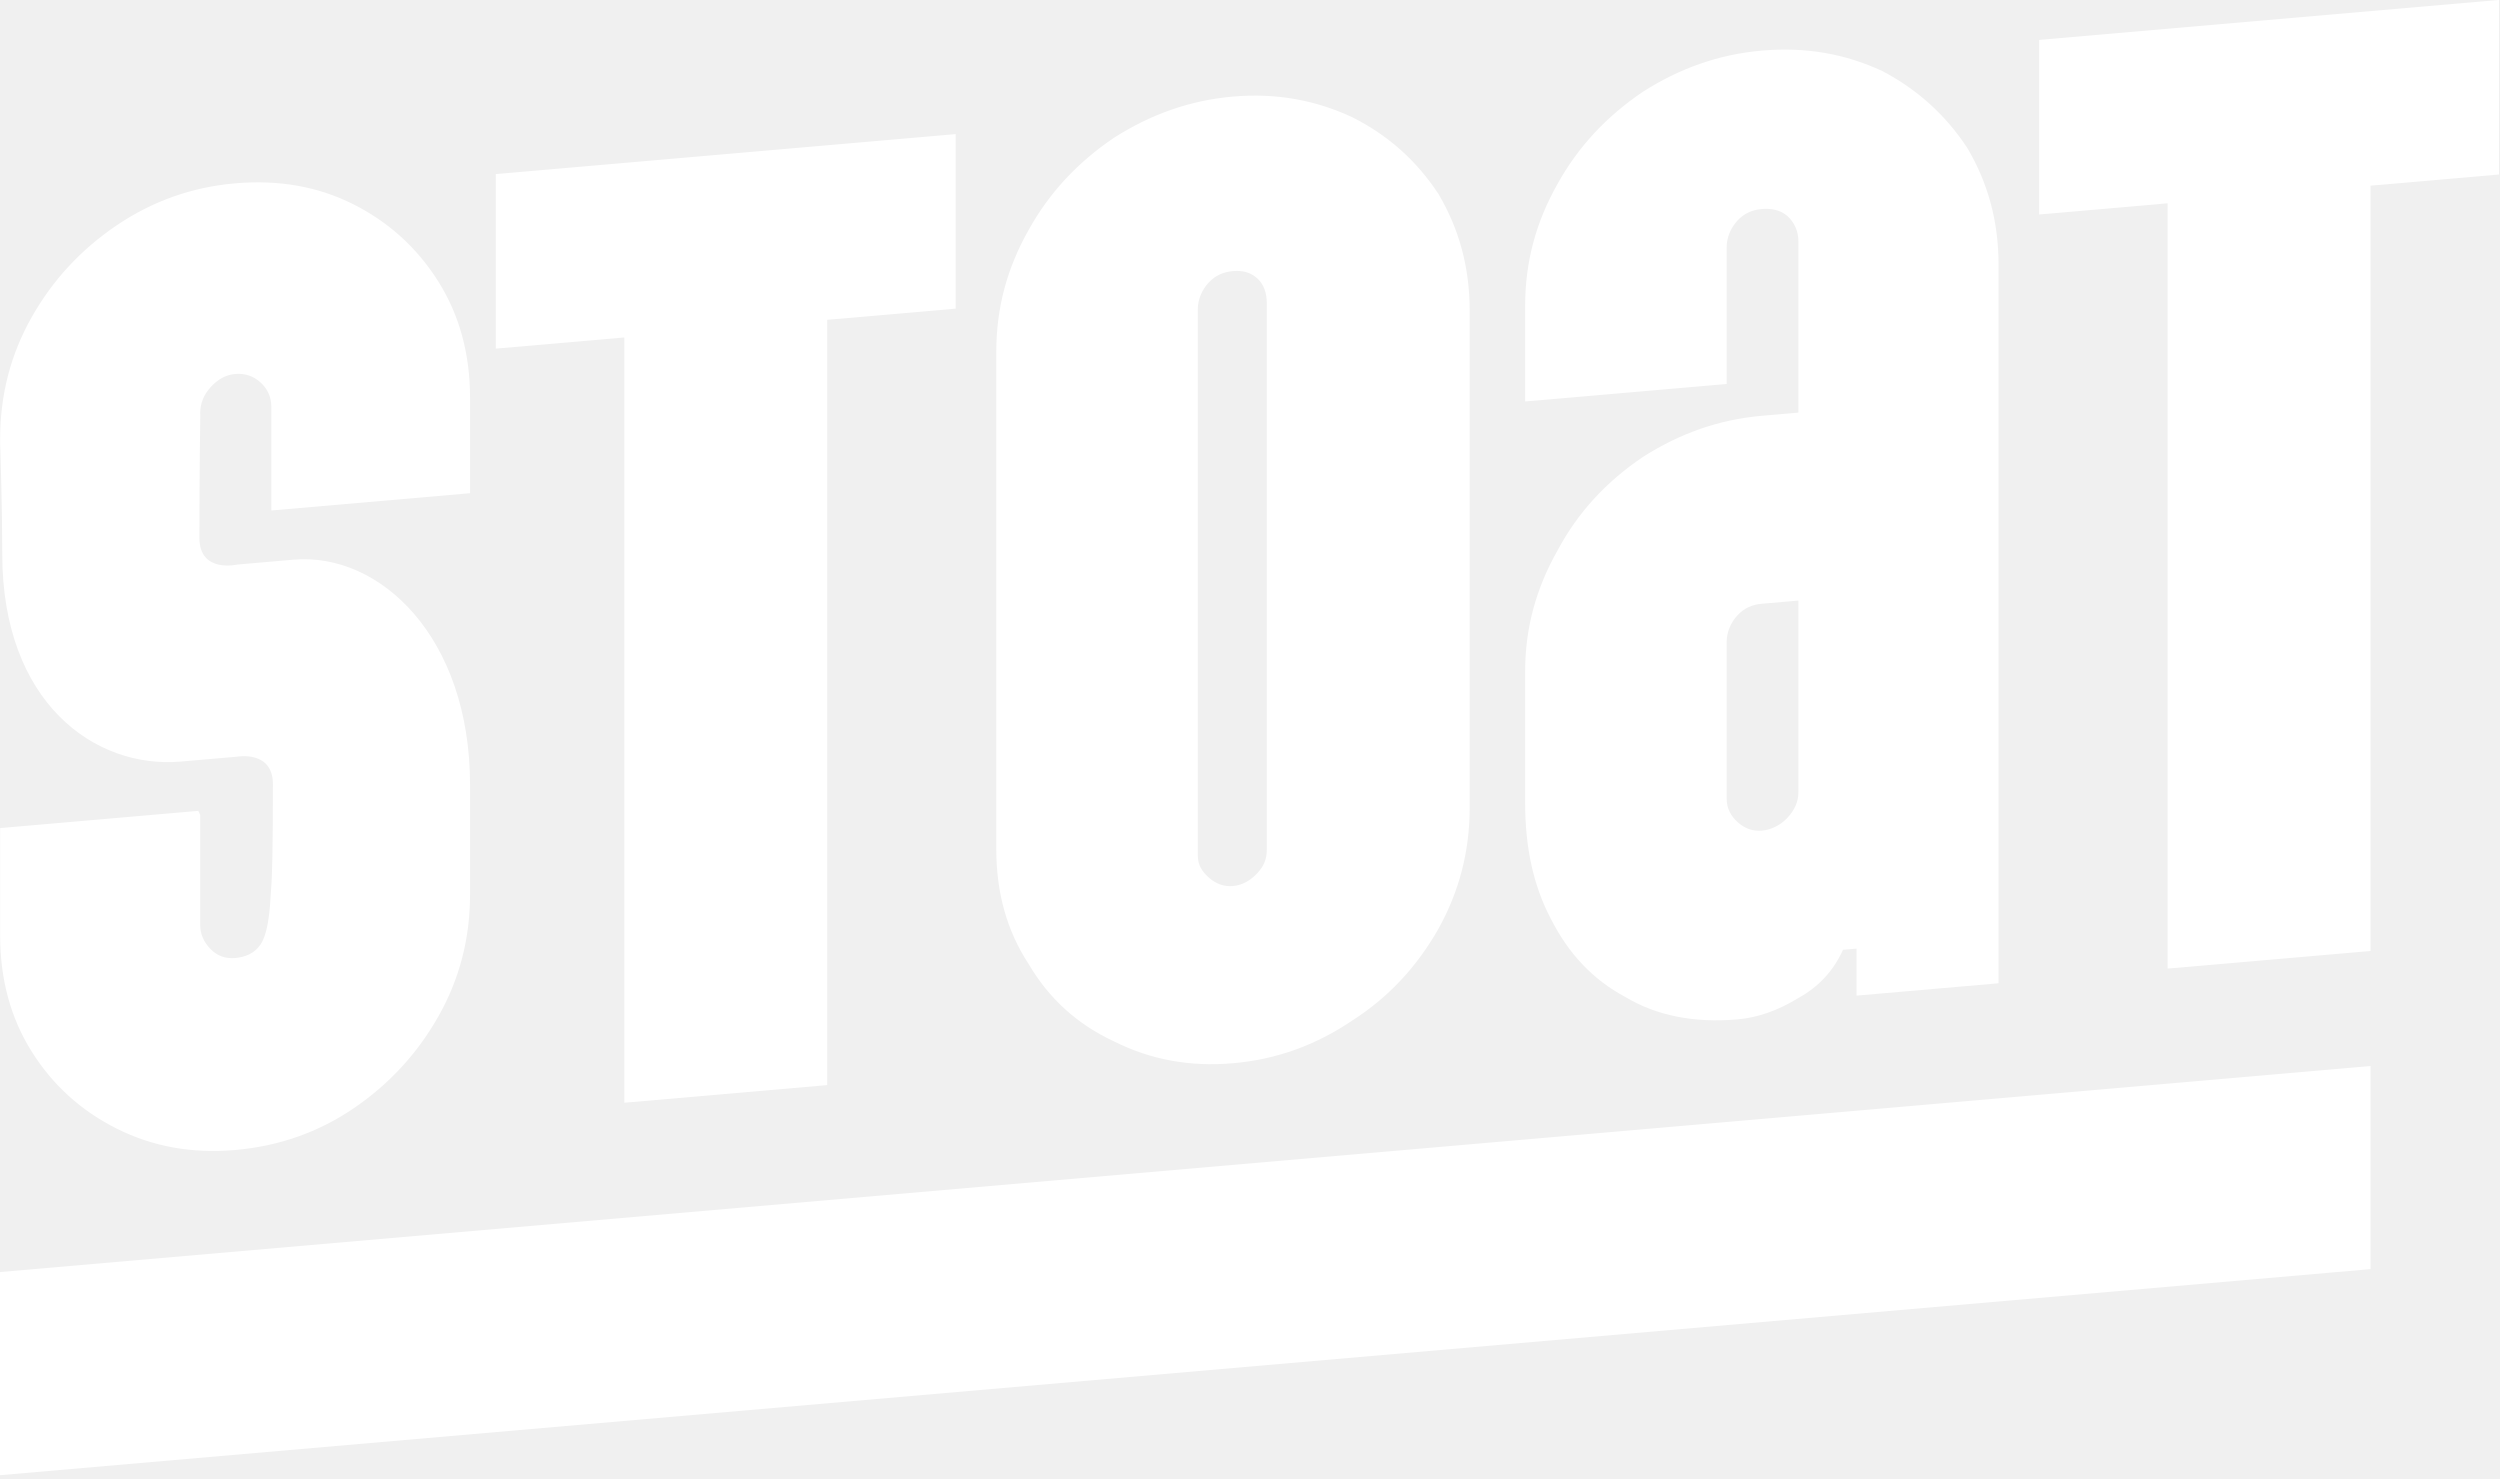
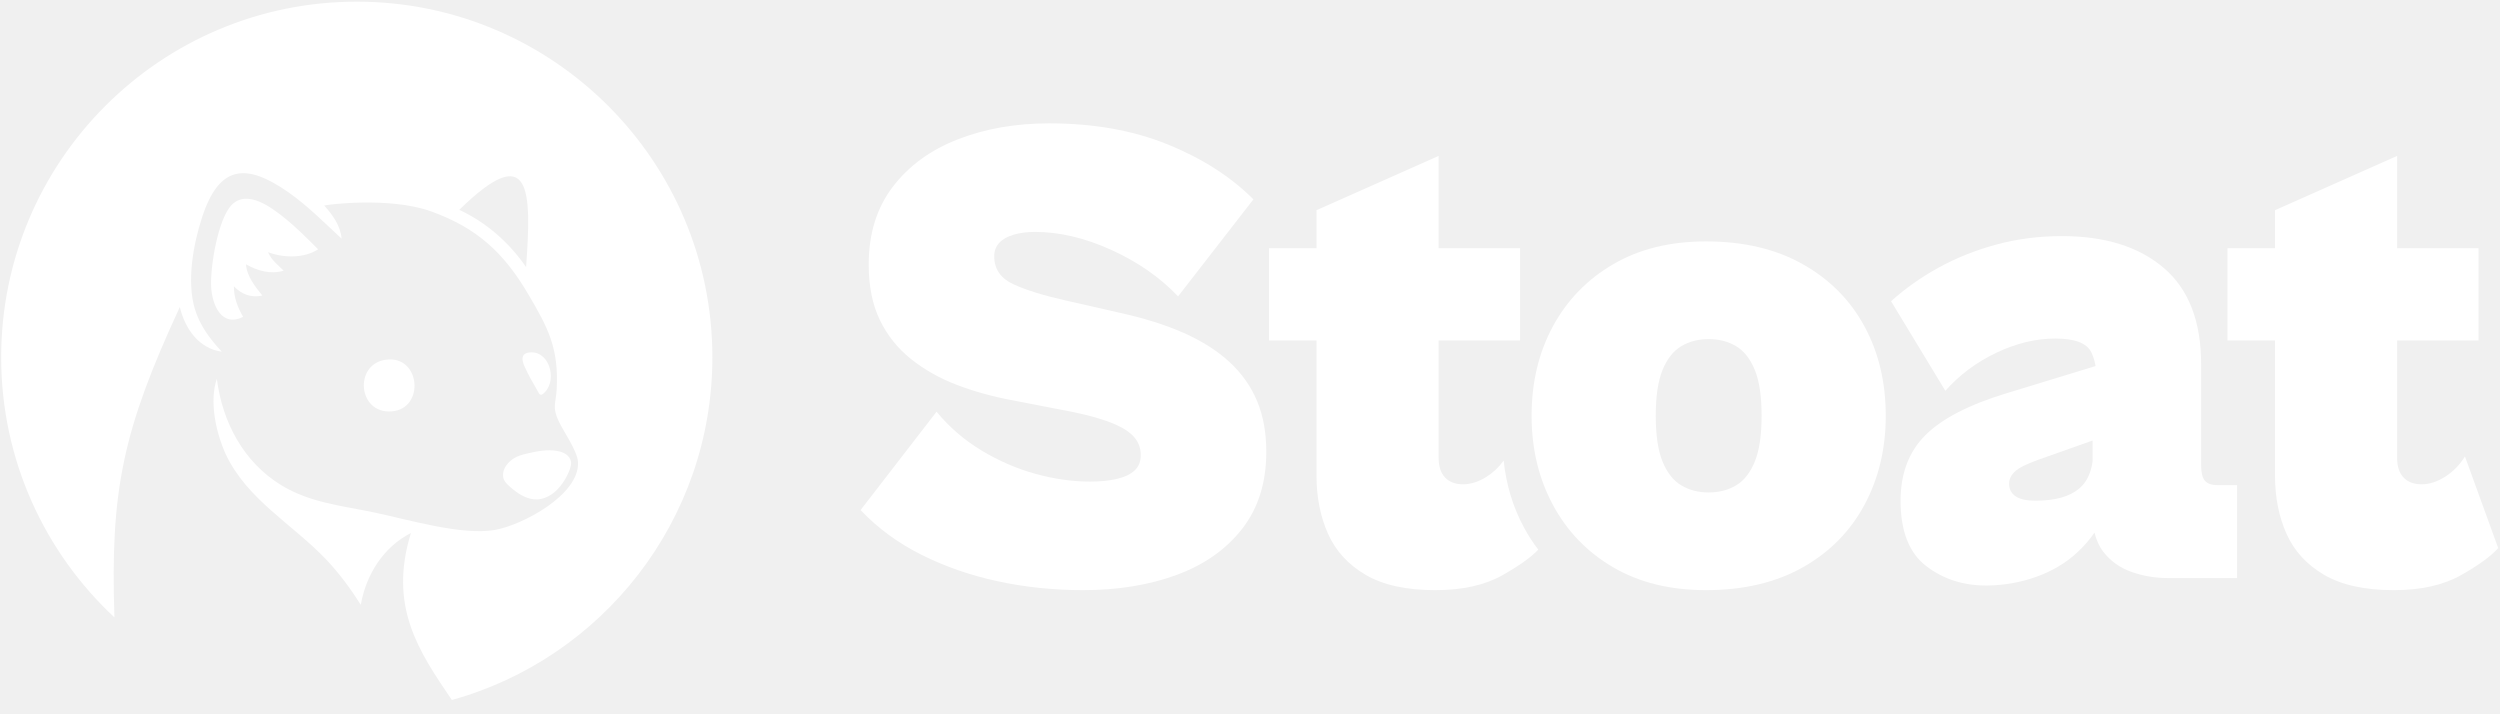
- <svg xmlns="http://www.w3.org/2000/svg" width="100%" height="100%" viewBox="0 0 509 301" version="1.1" xml:space="preserve" style="fill-rule:evenodd;clip-rule:evenodd;stroke-linejoin:round;stroke-miterlimit:2;">
-   <g transform="matrix(1,0,0,1,-467.488,481.353)" style="fill:white;">
-     <g transform="matrix(0.891056,-0.0770098,0,0.891056,-427.821,-905.208)">
-       <g>
-         <g transform="matrix(25.7551,-0.0128569,-4.44089e-16,25.5647,-6609.55,-13670)">
-           <g transform="matrix(12,0,0,12,299.682,567.215)">
-             <path d="M0.125,-0L0.125,-0.57L0.03,-0.57L0.03,-0.7L0.37,-0.7L0.37,-0.57L0.275,-0.57L0.275,-0L0.125,-0Z" style="fill-rule:nonzero;" />
-           </g>
-           <g transform="matrix(12,0,0,12,304.122,567.215)">
-             <path d="M0.205,0.01C0.173,0.01 0.144,0.002 0.117,-0.014C0.09,-0.029 0.069,-0.05 0.054,-0.077C0.038,-0.103 0.03,-0.132 0.03,-0.165L0.03,-0.535C0.03,-0.568 0.038,-0.597 0.054,-0.624C0.069,-0.65 0.09,-0.671 0.117,-0.687C0.144,-0.702 0.173,-0.71 0.205,-0.71C0.237,-0.71 0.266,-0.702 0.293,-0.687C0.32,-0.671 0.341,-0.65 0.357,-0.624C0.372,-0.597 0.38,-0.568 0.38,-0.535L0.38,-0.165C0.38,-0.132 0.372,-0.103 0.357,-0.077C0.341,-0.05 0.32,-0.029 0.293,-0.014C0.266,0.002 0.237,0.01 0.205,0.01ZM0.205,-0.122C0.212,-0.122 0.218,-0.125 0.223,-0.13C0.228,-0.135 0.23,-0.14 0.23,-0.147L0.23,-0.554C0.23,-0.561 0.228,-0.568 0.223,-0.573C0.218,-0.578 0.212,-0.58 0.205,-0.58C0.198,-0.58 0.192,-0.578 0.187,-0.573C0.182,-0.568 0.179,-0.561 0.179,-0.554L0.179,-0.147C0.179,-0.14 0.182,-0.135 0.187,-0.13C0.192,-0.125 0.198,-0.122 0.205,-0.122Z" style="fill-rule:nonzero;" />
-           </g>
-           <g transform="matrix(12,0,0,12,308.814,567.215)">
-             <path d="M0.187,0.01C0.155,0.01 0.127,0.002 0.104,-0.014C0.08,-0.029 0.062,-0.05 0.049,-0.077C0.036,-0.103 0.03,-0.132 0.03,-0.165L0.03,-0.263C0.03,-0.295 0.038,-0.324 0.054,-0.351C0.069,-0.378 0.09,-0.399 0.117,-0.415C0.144,-0.43 0.173,-0.438 0.205,-0.438L0.232,-0.438L0.232,-0.566C0.232,-0.573 0.229,-0.58 0.224,-0.585C0.219,-0.59 0.212,-0.592 0.205,-0.592C0.198,-0.592 0.192,-0.59 0.187,-0.585C0.182,-0.58 0.179,-0.573 0.179,-0.566L0.179,-0.464L0.03,-0.464L0.03,-0.535C0.03,-0.568 0.038,-0.597 0.054,-0.624C0.069,-0.65 0.09,-0.671 0.117,-0.687C0.144,-0.702 0.173,-0.71 0.205,-0.71C0.238,-0.71 0.267,-0.702 0.294,-0.687C0.32,-0.671 0.341,-0.65 0.357,-0.624C0.372,-0.597 0.38,-0.568 0.38,-0.535L0.38,-0L0.275,-0L0.275,-0.035L0.265,-0.035C0.258,-0.02 0.247,-0.009 0.232,-0.002C0.217,0.006 0.202,0.01 0.187,0.01ZM0.205,-0.129C0.212,-0.129 0.219,-0.132 0.224,-0.137C0.229,-0.142 0.232,-0.148 0.232,-0.155L0.232,-0.298L0.205,-0.298C0.198,-0.298 0.192,-0.296 0.187,-0.291C0.182,-0.286 0.179,-0.279 0.179,-0.272L0.179,-0.155C0.179,-0.148 0.182,-0.142 0.187,-0.137C0.192,-0.132 0.198,-0.129 0.205,-0.129Z" style="fill-rule:nonzero;" />
-           </g>
-           <g transform="matrix(12,0,0,12,313.374,567.215)">
-             <path d="M0.125,-0L0.125,-0.57L0.03,-0.57L0.03,-0.7L0.37,-0.7L0.37,-0.57L0.275,-0.57L0.275,-0L0.125,-0Z" style="fill-rule:nonzero;" />
-           </g>
+ <svg xmlns="http://www.w3.org/2000/svg" width="100%" height="100%" viewBox="0 0 1076 307" version="1.1" xml:space="preserve" style="fill-rule:evenodd;clip-rule:evenodd;stroke-linejoin:round;stroke-miterlimit:2;" id="svg111">
+   <defs id="defs115" />
+   <g transform="matrix(1,0,0,1,-757,-1483)" id="g109" style="fill:#ffffff">
+     <g transform="matrix(1.432974,0,0,1.80298,-288.929,-864.2006)" id="g107" style="fill:#ffffff">
+       <g id="g87" style="fill:#ffffff">
+         <g transform="matrix(0.629919,0,0,0.500647,539.4075,1110.973)" id="g81" style="fill:#ffffff">
+           <path d="M356.969,675.637C323.753,644.675 302.968,600.546 302.968,551.6C302.968,458.019 378.944,382.044 472.524,382.044C566.105,382.044 642.08,458.019 642.08,551.6C642.08,629.48 589.46,695.166 517.864,715.015C501.974,691.667 487.572,670.399 498.34,635.393C485.202,642.099 476.944,655.288 474.445,669.626C469.556,661.943 464.129,654.533 457.841,647.931C441.837,631.125 420.016,619.373 409.919,597.549C405.306,587.241 402.145,572.504 405.799,561.838C408.436,582.54 418.507,601.587 436.545,612.617C450.296,621.023 465.703,622.408 481.126,625.661C497.203,629.048 522.738,636.688 538.403,633.928C551.425,631.638 578.749,617.255 578.02,601.656C577.765,596.289 571.213,587.245 568.79,582.066C565.566,575.171 567.48,573.682 567.848,566.765C568.885,547.188 563.715,537.516 554.206,521.395C542.674,501.84 530.016,490.024 508.095,482.087C488.062,474.831 457.231,478.938 456.996,479.271C461.046,483.711 464.773,488.906 465.295,495.055C457.084,487.46 449.14,479.387 439.945,472.948C419.607,458.71 406.868,460.052 398.782,484.817C394.568,497.72 391.382,515.255 395.288,528.453C397.657,536.447 402.575,542.952 408.175,548.951C397.217,547.458 390.574,537.94 388.158,527.623C360.997,586.373 354.95,614.781 356.969,675.637ZM558.455,619.379L558.452,619.376C554.235,619.505 550.344,617.264 547.164,614.697C545.37,613.176 542.74,611.209 542.372,608.931C541.643,604.396 545.254,601.153 547.406,599.808C549.251,598.658 551.495,598.017 553.613,597.527C558.442,596.411 563.455,595.377 568.319,596.323C569.774,596.606 571.22,597.077 572.417,597.951C573.614,598.821 574.544,600.138 574.705,601.612C574.824,602.705 574.525,603.796 574.164,604.833C573.322,607.217 572.16,609.476 570.71,611.548C569.274,613.613 567.556,615.508 565.485,616.934C563.414,618.361 560.969,619.304 558.455,619.379ZM486.399,552.769C503.076,550.51 505.109,576.334 489.02,577.418C472.931,578.502 471.118,554.84 486.399,552.769ZM430.213,501.5C431.753,505.171 434.926,507.616 437.667,510.309C431.445,512.197 425.166,510.394 419.704,507.264C420.028,513.033 424.299,518.121 427.498,522.174C422.225,523.384 417.564,521.577 413.944,517.769C413.891,523.13 415.717,527.806 418.347,532.34C408.062,537.456 403.622,526.696 403.097,518.275C402.522,509.02 406.267,485.669 412.907,478.941C420.336,471.412 431.875,480.182 438.166,485.238C443.719,489.698 449.061,495.087 454.092,500.111C447.487,504.476 437.648,504.294 430.213,501.5ZM559.47,568.921C555.834,562.599 554.722,560.76 552.607,556.182C551.168,553.064 550.439,549.366 555.655,549.256C565.117,549.055 568.395,564.041 561.026,569.27C560.844,569.397 560.628,569.465 560.407,569.465C560.02,569.465 559.662,569.257 559.47,568.921ZM553.254,508.59C555.938,471.688 555.624,447.806 521.4,481.304C534.318,487.312 545.181,496.897 553.254,508.59Z" id="path79" style="fill:#ffffff" />
        </g>
-         <g transform="matrix(25.5647,-0.0127619,-7.87773e-32,25.5647,-20408.7,-7346.22)">
-           <path d="M837.622,313.803C837.621,313.785 837.62,313.767 837.62,313.749L837.62,313.701C837.62,313.309 837.714,312.955 837.902,312.639C838.09,312.323 838.344,312.071 838.664,311.883C838.984,311.695 839.336,311.601 839.72,311.601C840.112,311.601 840.466,311.695 840.782,311.883C841.098,312.071 841.35,312.323 841.538,312.639C841.726,312.955 841.82,313.309 841.82,313.701L841.82,314.553L840.044,314.553L840.044,313.629C840.044,313.541 840.012,313.465 839.948,313.401C839.884,313.337 839.808,313.305 839.72,313.305C839.64,313.305 839.568,313.337 839.504,313.401C839.44,313.465 839.408,313.541 839.408,313.629C839.408,313.632 839.408,313.634 839.409,313.636C839.409,313.636 839.401,314.164 839.401,314.742C839.401,315.06 839.739,315.01 839.739,315.01L840.242,315.01C841.013,315.01 841.82,315.836 841.82,317.16C841.82,317.563 841.82,318.141 841.82,318.141C841.82,318.533 841.726,318.887 841.538,319.203C841.35,319.519 841.098,319.771 840.782,319.959C840.466,320.147 840.112,320.241 839.72,320.241C839.336,320.241 838.984,320.147 838.664,319.959C838.344,319.771 838.09,319.519 837.902,319.203C837.714,318.887 837.62,318.533 837.62,318.141L837.62,317.181L839.391,317.181L839.408,317.218L839.408,318.201C839.408,318.281 839.438,318.355 839.498,318.423C839.558,318.491 839.632,318.525 839.72,318.525C839.808,318.525 839.894,318.5 839.948,318.423C840.034,318.303 840.036,317.99 840.042,317.929C840.051,317.839 840.058,317.578 840.058,317C840.058,316.696 839.739,316.727 839.739,316.727L839.236,316.727C838.465,316.727 837.639,316.059 837.639,314.735C837.639,314.331 837.622,313.803 837.622,313.803Z" />
+         <g transform="matrix(1.730725,0,0,1.375547,-3179.053,-90.87244)" id="g85" style="fill:#ffffff">
+           <circle cx="2320.479" cy="1074.483" r="61.711" style="fill:#ffffff;fill-opacity:0" id="circle83" />
        </g>
      </g>
-       <g transform="matrix(2.55453,-0.00127522,-1.37482e-33,0.446154,-1951.86,539.891)">
-         <rect x="1157.41" y="705.498" width="212.033" height="104.016" />
+       <g transform="matrix(4.075683,0,0,3.239275,-459.1641,-1247.729)" id="g105" style="fill:#ffffff">
+         <path d="M371.565,830.572C369.399,830.572 367.307,830.355 365.29,829.922C363.274,829.488 361.399,828.838 359.665,827.972C357.932,827.105 356.432,826.005 355.165,824.672L360.765,817.422C361.699,818.555 362.799,819.505 364.065,820.272C365.332,821.038 366.657,821.613 368.04,821.997C369.424,822.38 370.765,822.572 372.065,822.572C372.832,822.572 373.499,822.505 374.065,822.372C374.632,822.238 375.065,822.03 375.365,821.747C375.665,821.463 375.815,821.088 375.815,820.622C375.815,820.055 375.615,819.572 375.215,819.172C374.815,818.772 374.165,818.413 373.265,818.097C372.365,817.78 371.165,817.488 369.665,817.222L366.315,816.572C364.882,816.305 363.532,815.93 362.265,815.447C360.999,814.963 359.874,814.33 358.89,813.547C357.907,812.763 357.14,811.805 356.59,810.672C356.04,809.538 355.765,808.172 355.765,806.572C355.765,804.305 356.357,802.397 357.54,800.847C358.724,799.297 360.324,798.13 362.34,797.347C364.357,796.563 366.599,796.172 369.065,796.172C372.332,796.172 375.24,796.688 377.79,797.722C380.34,798.755 382.449,800.105 384.115,801.772L378.565,808.922C377.232,807.522 375.59,806.38 373.64,805.497C371.69,804.613 369.815,804.172 368.015,804.172C367.449,804.172 366.932,804.238 366.465,804.372C365.999,804.505 365.64,804.705 365.39,804.972C365.14,805.238 365.015,805.572 365.015,805.972C365.015,806.905 365.482,807.588 366.415,808.022C367.349,808.455 368.632,808.855 370.265,809.222L374.215,810.122C376.049,810.522 377.64,811.022 378.99,811.622C380.34,812.222 381.465,812.938 382.365,813.772C383.265,814.605 383.94,815.563 384.39,816.647C384.84,817.73 385.065,818.972 385.065,820.372C385.065,822.638 384.474,824.53 383.29,826.047C382.107,827.563 380.499,828.697 378.465,829.447C376.432,830.197 374.132,830.572 371.565,830.572Z" id="path89" style="fill:#ffffff" />
+         <path d="M405.109,827.587C404.564,828.157 403.683,828.785 402.465,829.472C401.165,830.205 399.515,830.572 397.515,830.572C395.382,830.572 393.674,830.197 392.39,829.447C391.107,828.697 390.182,827.688 389.615,826.422C389.049,825.155 388.765,823.722 388.765,822.122L388.765,812.172L385.265,812.172L385.265,805.372L388.765,805.372L388.765,802.572L397.765,798.572L397.765,805.372L403.765,805.372L403.765,812.172L397.765,812.172L397.765,820.822C397.765,821.455 397.924,821.938 398.24,822.272C398.557,822.605 398.999,822.772 399.565,822.772C400.132,822.772 400.707,822.588 401.29,822.222C401.777,821.916 402.199,821.518 402.558,821.026C402.745,822.809 403.242,824.449 404.049,825.947C404.363,826.531 404.717,827.078 405.109,827.587Z" id="path91" style="fill:#ffffff" />
+         <g transform="matrix(1,0,0,1,-0.799373,0)" id="g95" style="fill:#ffffff">
+           <path d="M418.265,830.572C415.632,830.572 413.357,830.013 411.44,828.897C409.524,827.78 408.04,826.247 406.99,824.297C405.94,822.347 405.415,820.155 405.415,817.722C405.415,815.255 405.94,813.055 406.99,811.122C408.04,809.188 409.524,807.663 411.44,806.547C413.357,805.43 415.632,804.872 418.265,804.872C421.032,804.872 423.407,805.43 425.39,806.547C427.374,807.663 428.89,809.188 429.94,811.122C430.99,813.055 431.515,815.255 431.515,817.722C431.515,820.155 430.99,822.347 429.94,824.297C428.89,826.247 427.374,827.78 425.39,828.897C423.407,830.013 421.032,830.572 418.265,830.572ZM418.465,823.372C419.232,823.372 419.907,823.197 420.49,822.847C421.074,822.497 421.532,821.913 421.865,821.097C422.199,820.28 422.365,819.155 422.365,817.722C422.365,816.288 422.199,815.163 421.865,814.347C421.532,813.53 421.074,812.947 420.49,812.597C419.907,812.247 419.232,812.072 418.465,812.072C417.699,812.072 417.024,812.247 416.44,812.597C415.857,812.947 415.399,813.53 415.065,814.347C414.732,815.163 414.565,816.288 414.565,817.722C414.565,819.155 414.732,820.28 415.065,821.097C415.399,821.913 415.857,822.497 416.44,822.847C417.024,823.197 417.699,823.372 418.465,823.372Z" id="path93" style="fill:#ffffff" />
+         </g>
+         <g transform="matrix(1,0,0,1,-1.50815,-0.391222)" id="g99" style="fill:#ffffff">
+           <path d="M447.689,814.448C447.609,814.034 447.501,813.692 447.365,813.422C447.032,812.755 446.149,812.422 444.715,812.422C443.282,812.422 441.832,812.772 440.365,813.472C438.899,814.172 437.649,815.105 436.615,816.272L432.615,809.672C433.649,808.738 434.815,807.913 436.115,807.197C437.415,806.48 438.832,805.913 440.365,805.497C441.899,805.08 443.515,804.872 445.215,804.872C448.382,804.872 450.882,805.655 452.715,807.222C454.549,808.788 455.465,811.155 455.465,814.322L455.465,821.772C455.465,822.305 455.557,822.68 455.74,822.897C455.924,823.113 456.232,823.222 456.665,823.222L458.115,823.222L458.115,830.072L453.015,830.072C452.082,830.072 451.19,829.922 450.34,829.622C449.49,829.322 448.799,828.83 448.265,828.147C447.958,827.752 447.739,827.277 447.608,826.722C447.259,827.232 446.831,827.72 446.354,828.167C444.654,829.764 442.17,830.587 439.743,830.622C437.949,830.648 436.429,830.138 435.183,829.172C433.938,828.205 433.315,826.605 433.315,824.372C433.315,822.372 433.924,820.763 435.14,819.547C436.357,818.33 438.332,817.305 441.065,816.472L447.689,814.448ZM447.465,821.468L447.465,819.936L443.415,821.372C442.582,821.672 442.024,821.955 441.74,822.222C441.457,822.488 441.315,822.788 441.315,823.122C441.315,823.522 441.475,823.83 441.794,824.047C442.114,824.263 442.592,824.372 443.231,824.372C443.97,824.372 444.608,824.297 445.146,824.147C445.684,823.997 446.129,823.772 446.482,823.472C446.835,823.172 447.095,822.788 447.263,822.322C447.356,822.063 447.424,821.778 447.465,821.468Z" id="path97" style="fill:#ffffff" />
+         </g>
+         <g transform="matrix(1,0,0,1,-2.465302,0)" id="g103" style="fill:#ffffff">
+           <path d="M461.865,812.172L458.365,812.172L458.365,805.372L461.865,805.372L461.865,802.572L470.865,798.572L470.865,805.372L476.865,805.372L476.865,812.172L470.865,812.172L470.865,820.822C470.865,821.455 471.024,821.938 471.34,822.272C471.657,822.605 472.099,822.772 472.665,822.772C473.232,822.772 473.807,822.588 474.39,822.222C474.974,821.855 475.465,821.355 475.865,820.722L478.315,827.472C477.782,828.072 476.865,828.738 475.565,829.472C474.265,830.205 472.615,830.572 470.615,830.572C468.482,830.572 466.774,830.197 465.49,829.447C464.207,828.697 463.282,827.688 462.715,826.422C462.149,825.155 461.865,823.722 461.865,822.122L461.865,812.172Z" id="path101" style="fill:#ffffff" />
+         </g>
      </g>
    </g>
  </g>
</svg>
